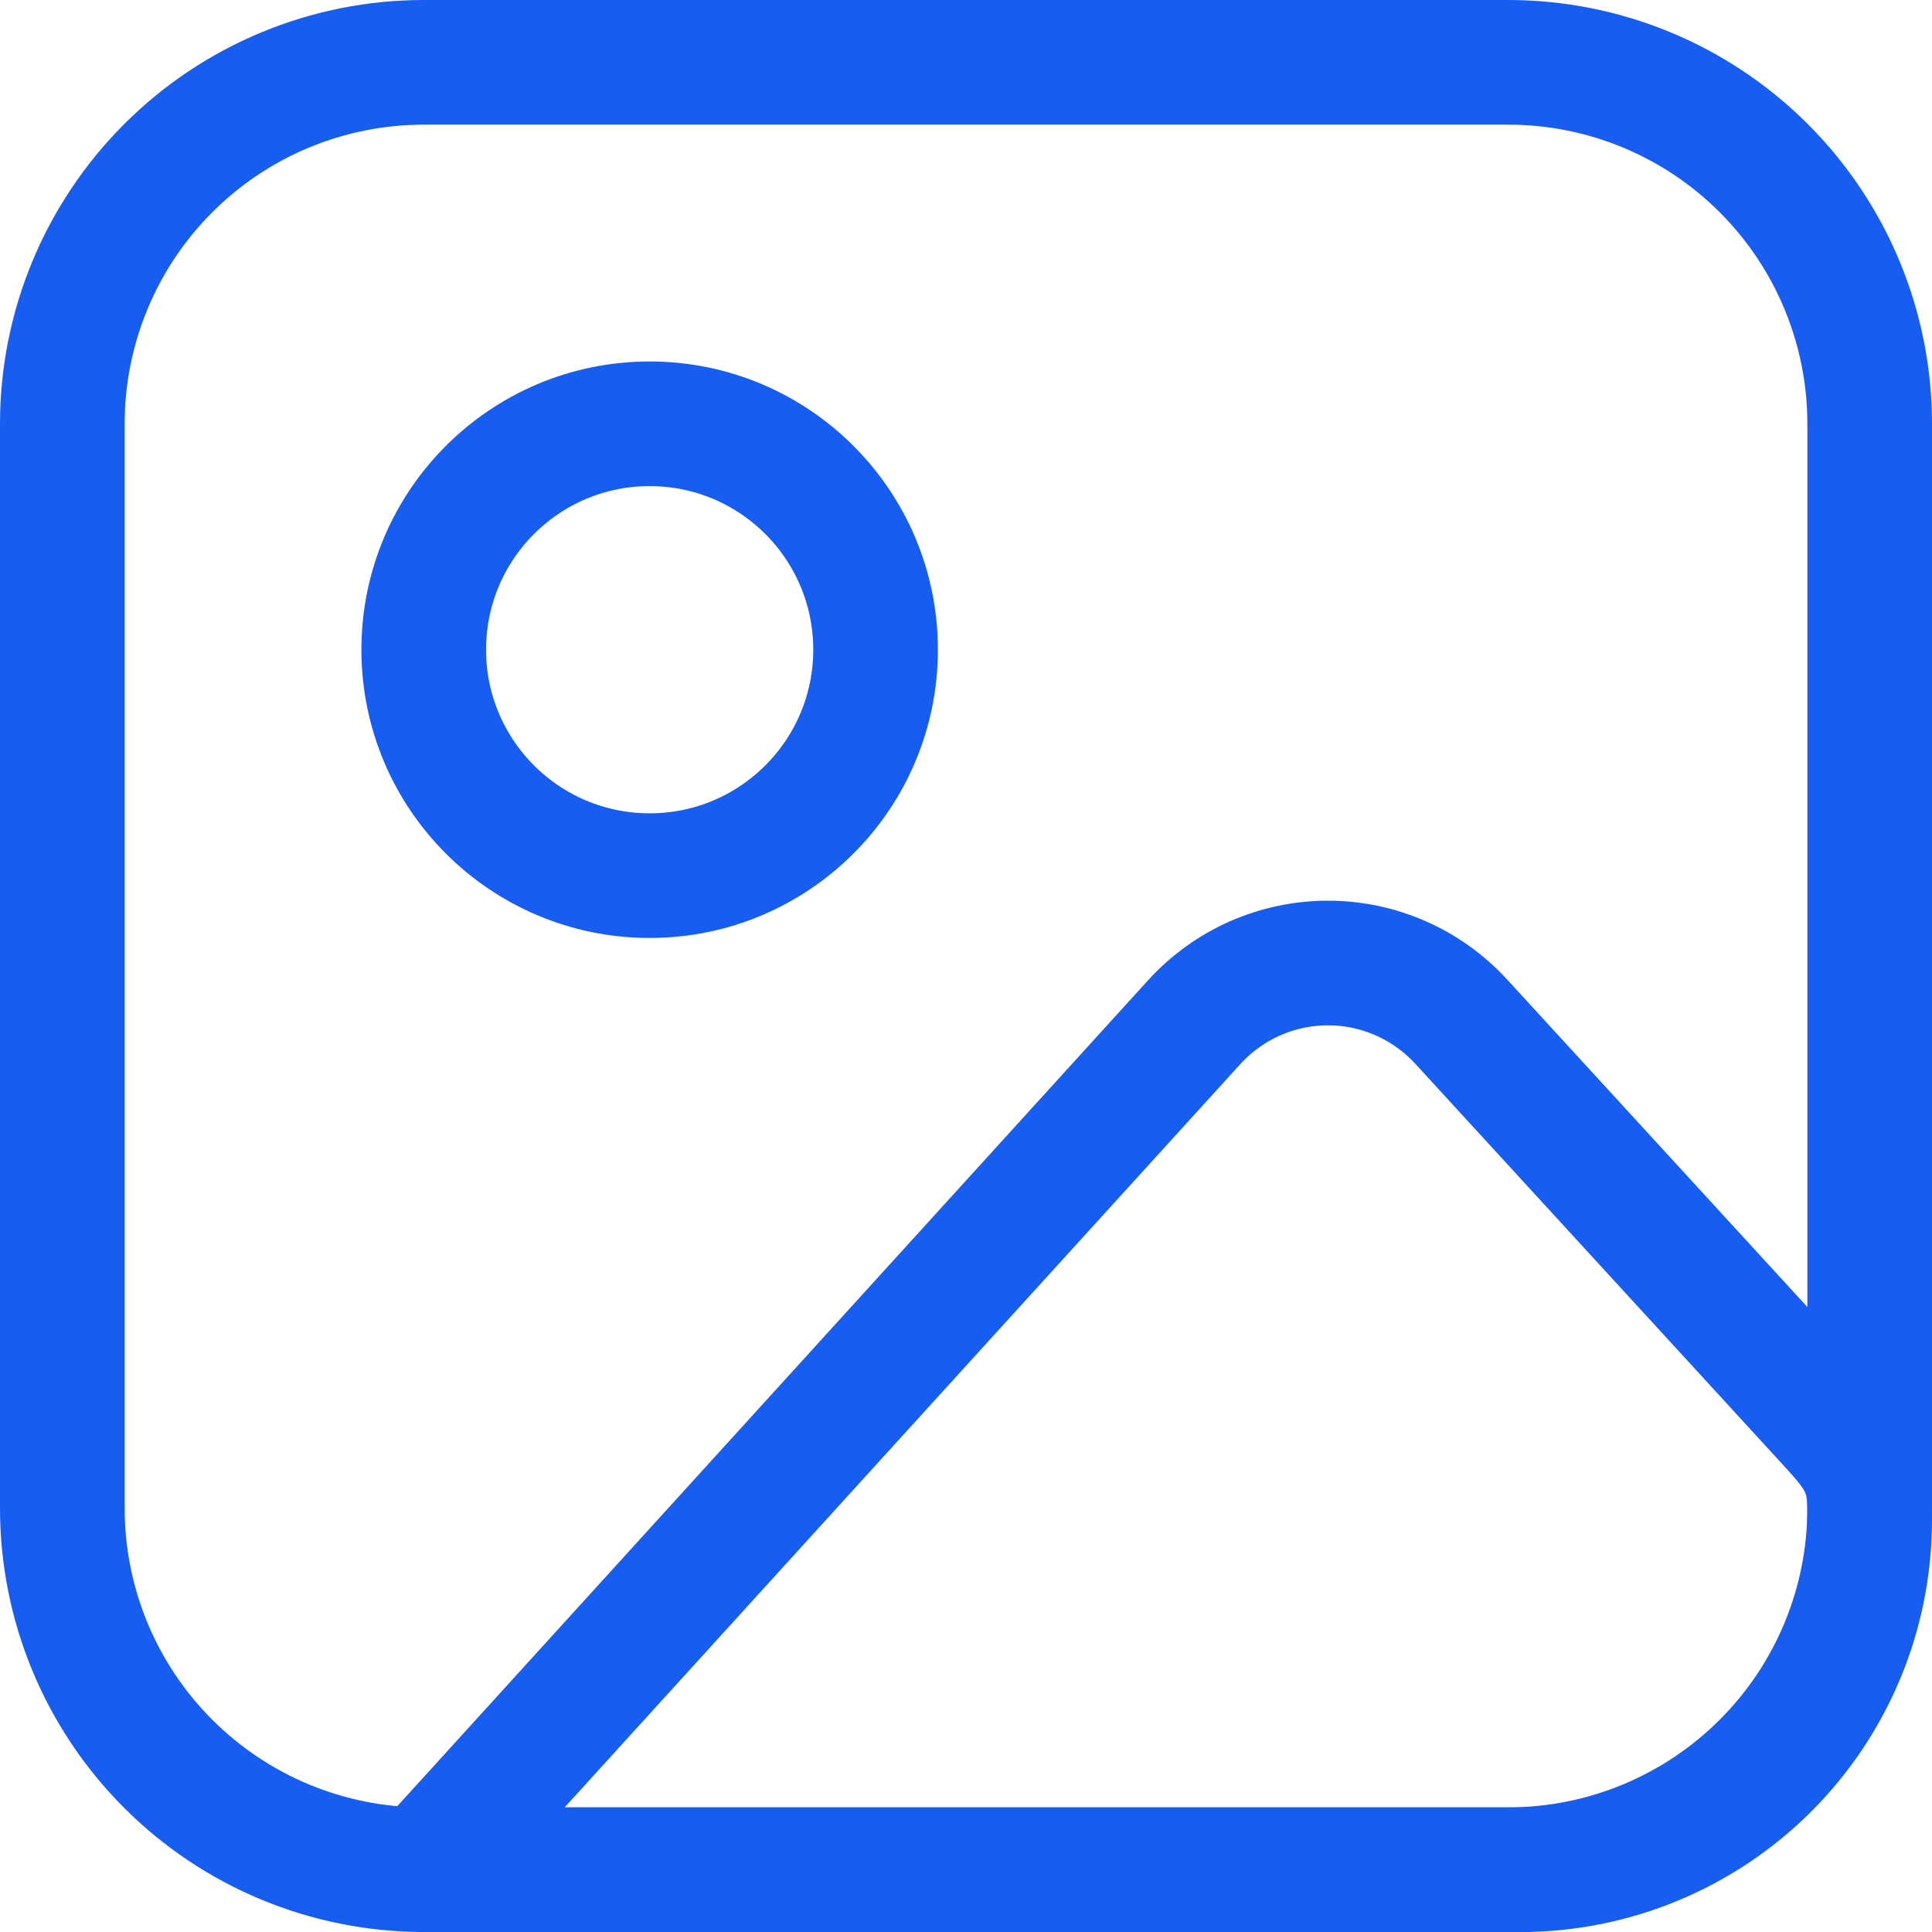
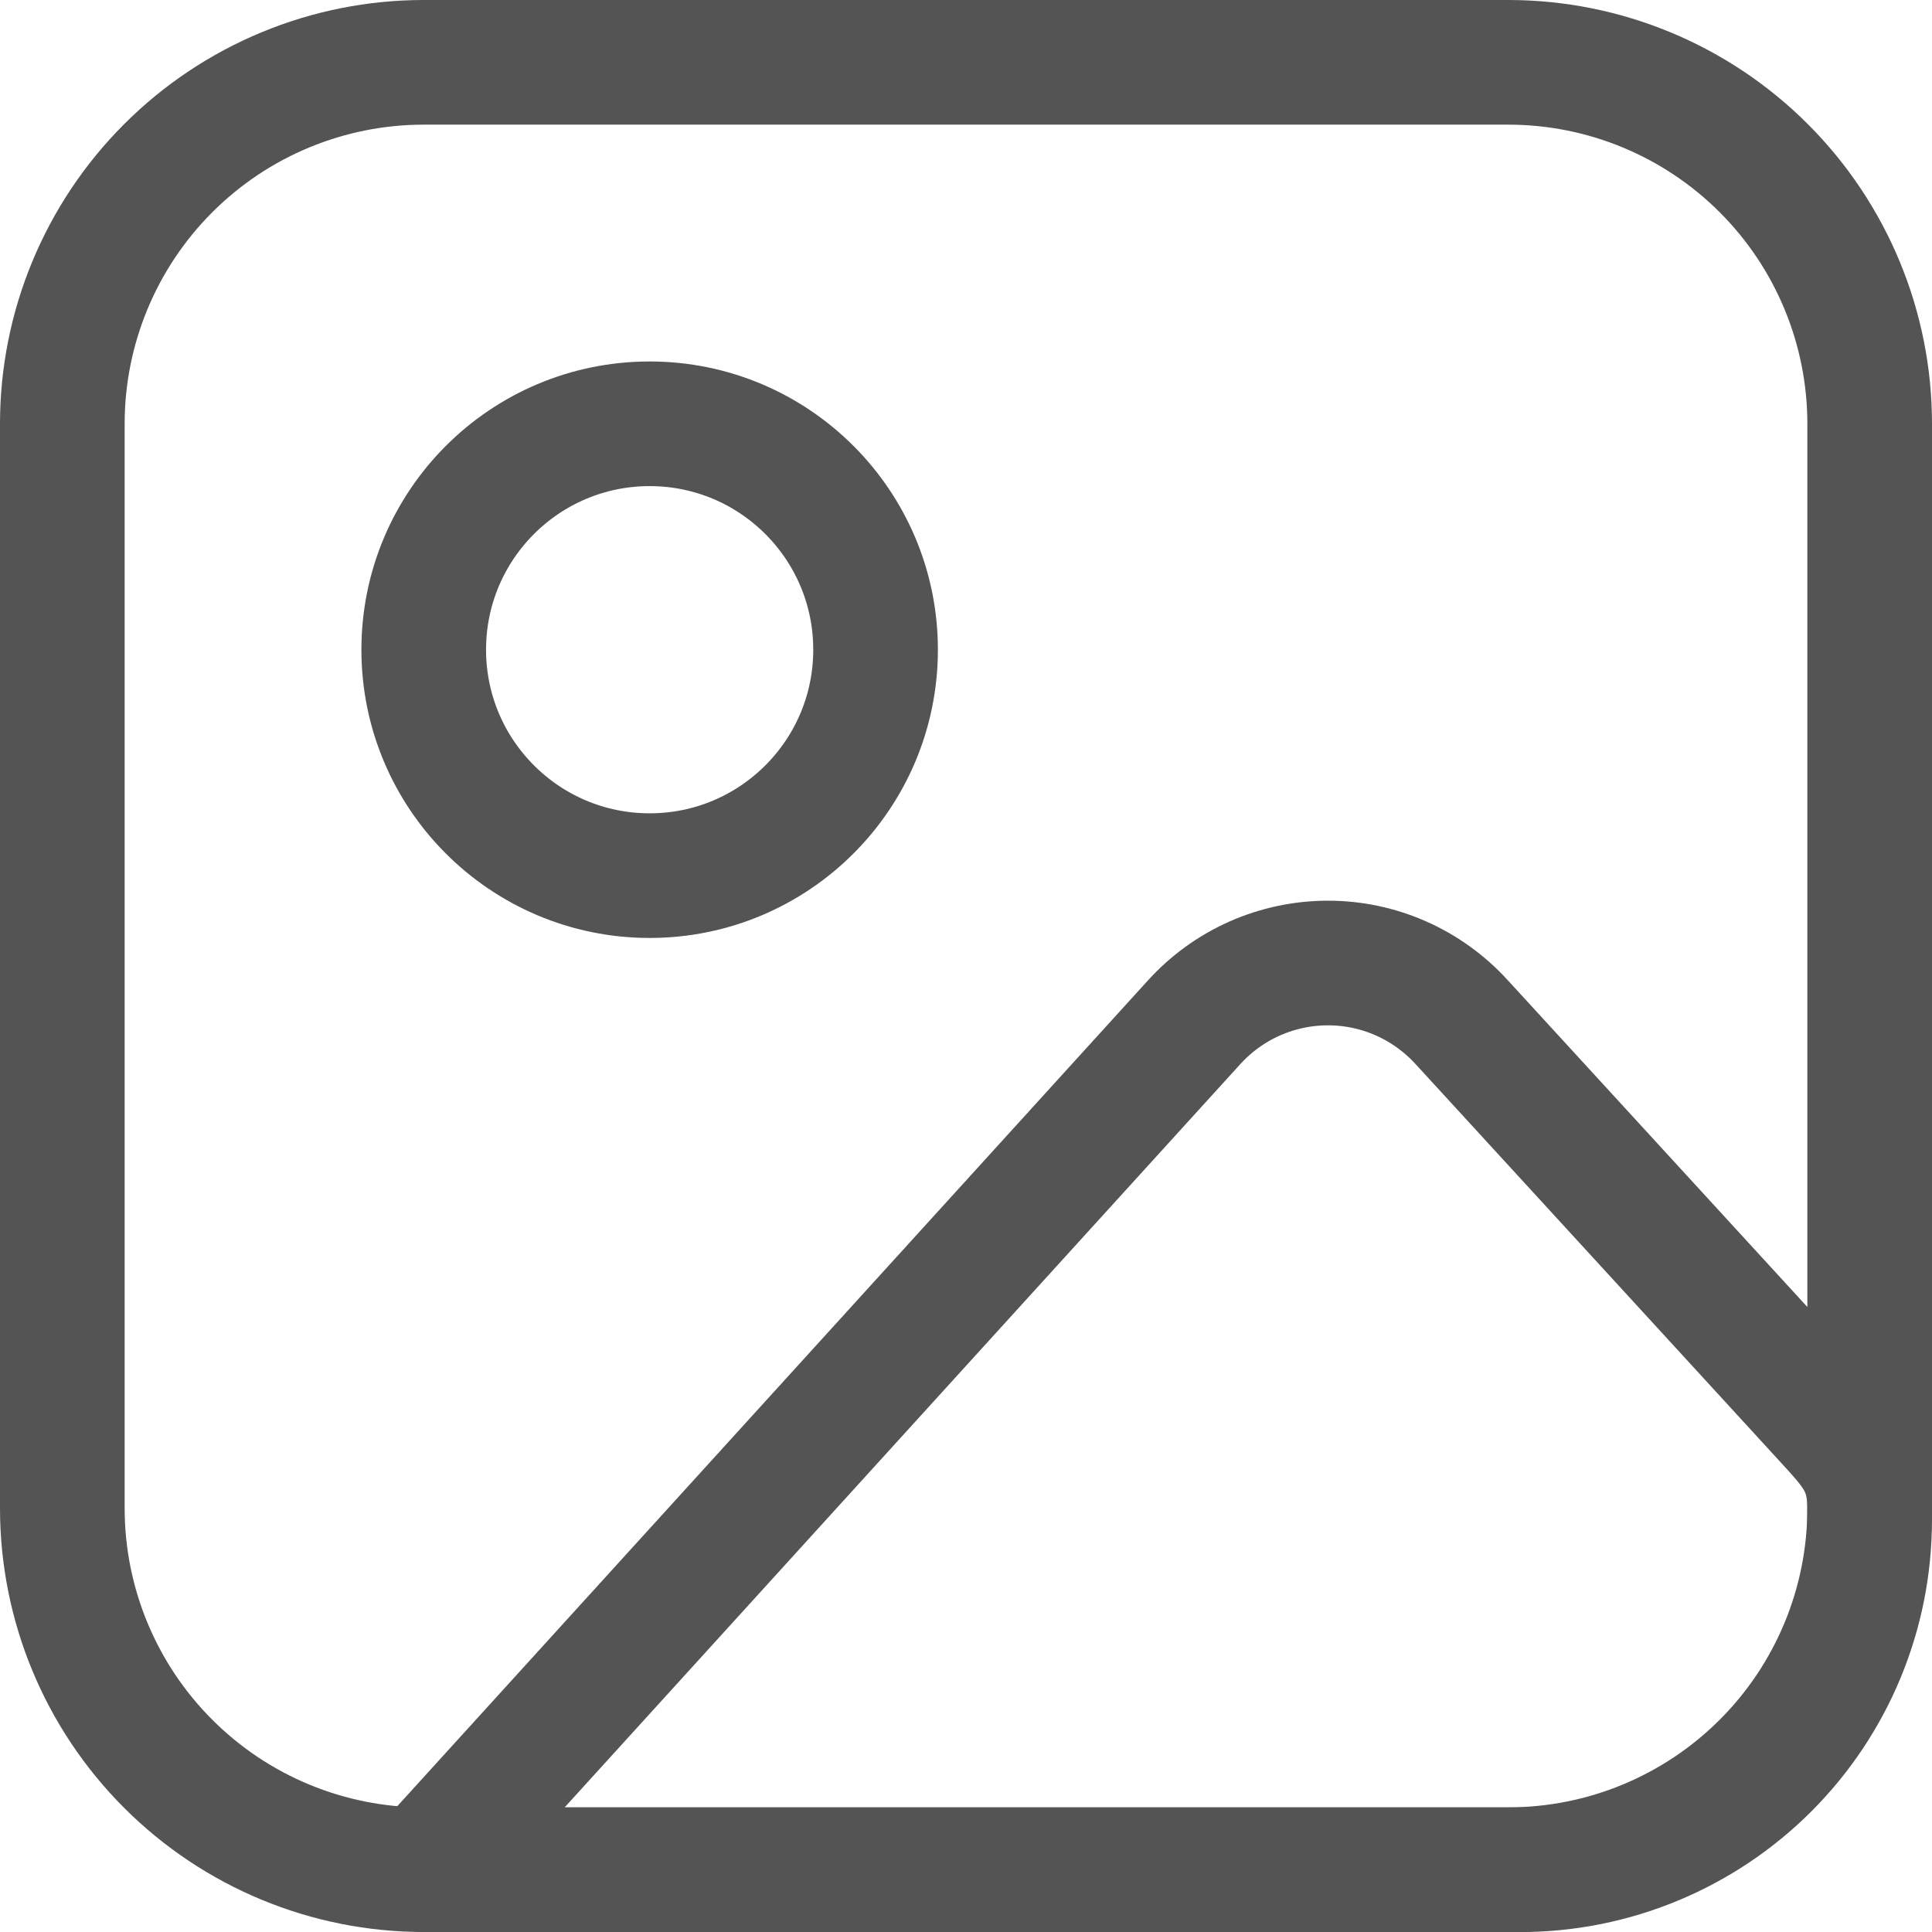
<svg xmlns="http://www.w3.org/2000/svg" width="31" height="31" viewBox="0 0 31 31" fill="none">
-   <path d="M1 6.8C1 5.262 1.611 3.787 2.699 2.699C3.786 1.611 5.262 1 6.8 1H24.2C25.738 1 27.213 1.611 28.301 2.699C29.389 3.787 30 5.262 30 6.8V24.2C30 25.738 29.389 27.214 28.301 28.301C27.213 29.389 25.738 30 24.2 30H6.8C5.262 30 3.786 29.389 2.699 28.301C1.611 27.214 1 25.738 1 24.2V6.8Z" stroke-width="2" stroke-linecap="round" stroke-linejoin="round" stroke="#185DF1" />
-   <path d="M14.049 10.425C14.049 12.427 12.426 14.05 10.424 14.05C8.422 14.05 6.799 12.427 6.799 10.425C6.799 8.423 8.422 6.8 10.424 6.8C12.426 6.8 14.049 8.423 14.049 10.425Z" stroke-width="2" stroke-linecap="round" stroke-linejoin="round" stroke="#185DF1" />
-   <path d="M19.162 16.401L6.799 30.001H24.392C25.879 30.001 27.305 29.41 28.357 28.358C29.408 27.307 29.999 25.881 29.999 24.394V24.201C29.999 23.525 29.745 23.265 29.288 22.765L23.445 16.392C23.172 16.095 22.841 15.858 22.472 15.696C22.103 15.534 21.704 15.451 21.301 15.452C20.898 15.453 20.5 15.538 20.131 15.701C19.763 15.865 19.433 16.103 19.162 16.401Z" stroke-width="2" stroke-linecap="round" stroke-linejoin="round" stroke="#185DF1" />
+   <path d="M1 6.8C1 5.262 1.611 3.787 2.699 2.699C3.786 1.611 5.262 1 6.8 1H24.2C25.738 1 27.213 1.611 28.301 2.699C29.389 3.787 30 5.262 30 6.8V24.2C30 25.738 29.389 27.214 28.301 28.301C27.213 29.389 25.738 30 24.2 30H6.8C5.262 30 3.786 29.389 2.699 28.301C1.611 27.214 1 25.738 1 24.2V6.8Z" stroke-width="2" stroke-linecap="round" stroke-linejoin="round" stroke="#545454" />
+   <path d="M14.049 10.425C14.049 12.427 12.426 14.05 10.424 14.05C8.422 14.05 6.799 12.427 6.799 10.425C6.799 8.423 8.422 6.8 10.424 6.8C12.426 6.8 14.049 8.423 14.049 10.425Z" stroke-width="2" stroke-linecap="round" stroke-linejoin="round" stroke="#545454" />
+   <path d="M19.162 16.401L6.799 30.001H24.392C25.879 30.001 27.305 29.41 28.357 28.358C29.408 27.307 29.999 25.881 29.999 24.394V24.201C29.999 23.525 29.745 23.265 29.288 22.765L23.445 16.392C23.172 16.095 22.841 15.858 22.472 15.696C22.103 15.534 21.704 15.451 21.301 15.452C20.898 15.453 20.5 15.538 20.131 15.701C19.763 15.865 19.433 16.103 19.162 16.401Z" stroke-width="2" stroke-linecap="round" stroke-linejoin="round" stroke="#545454" />
</svg>
